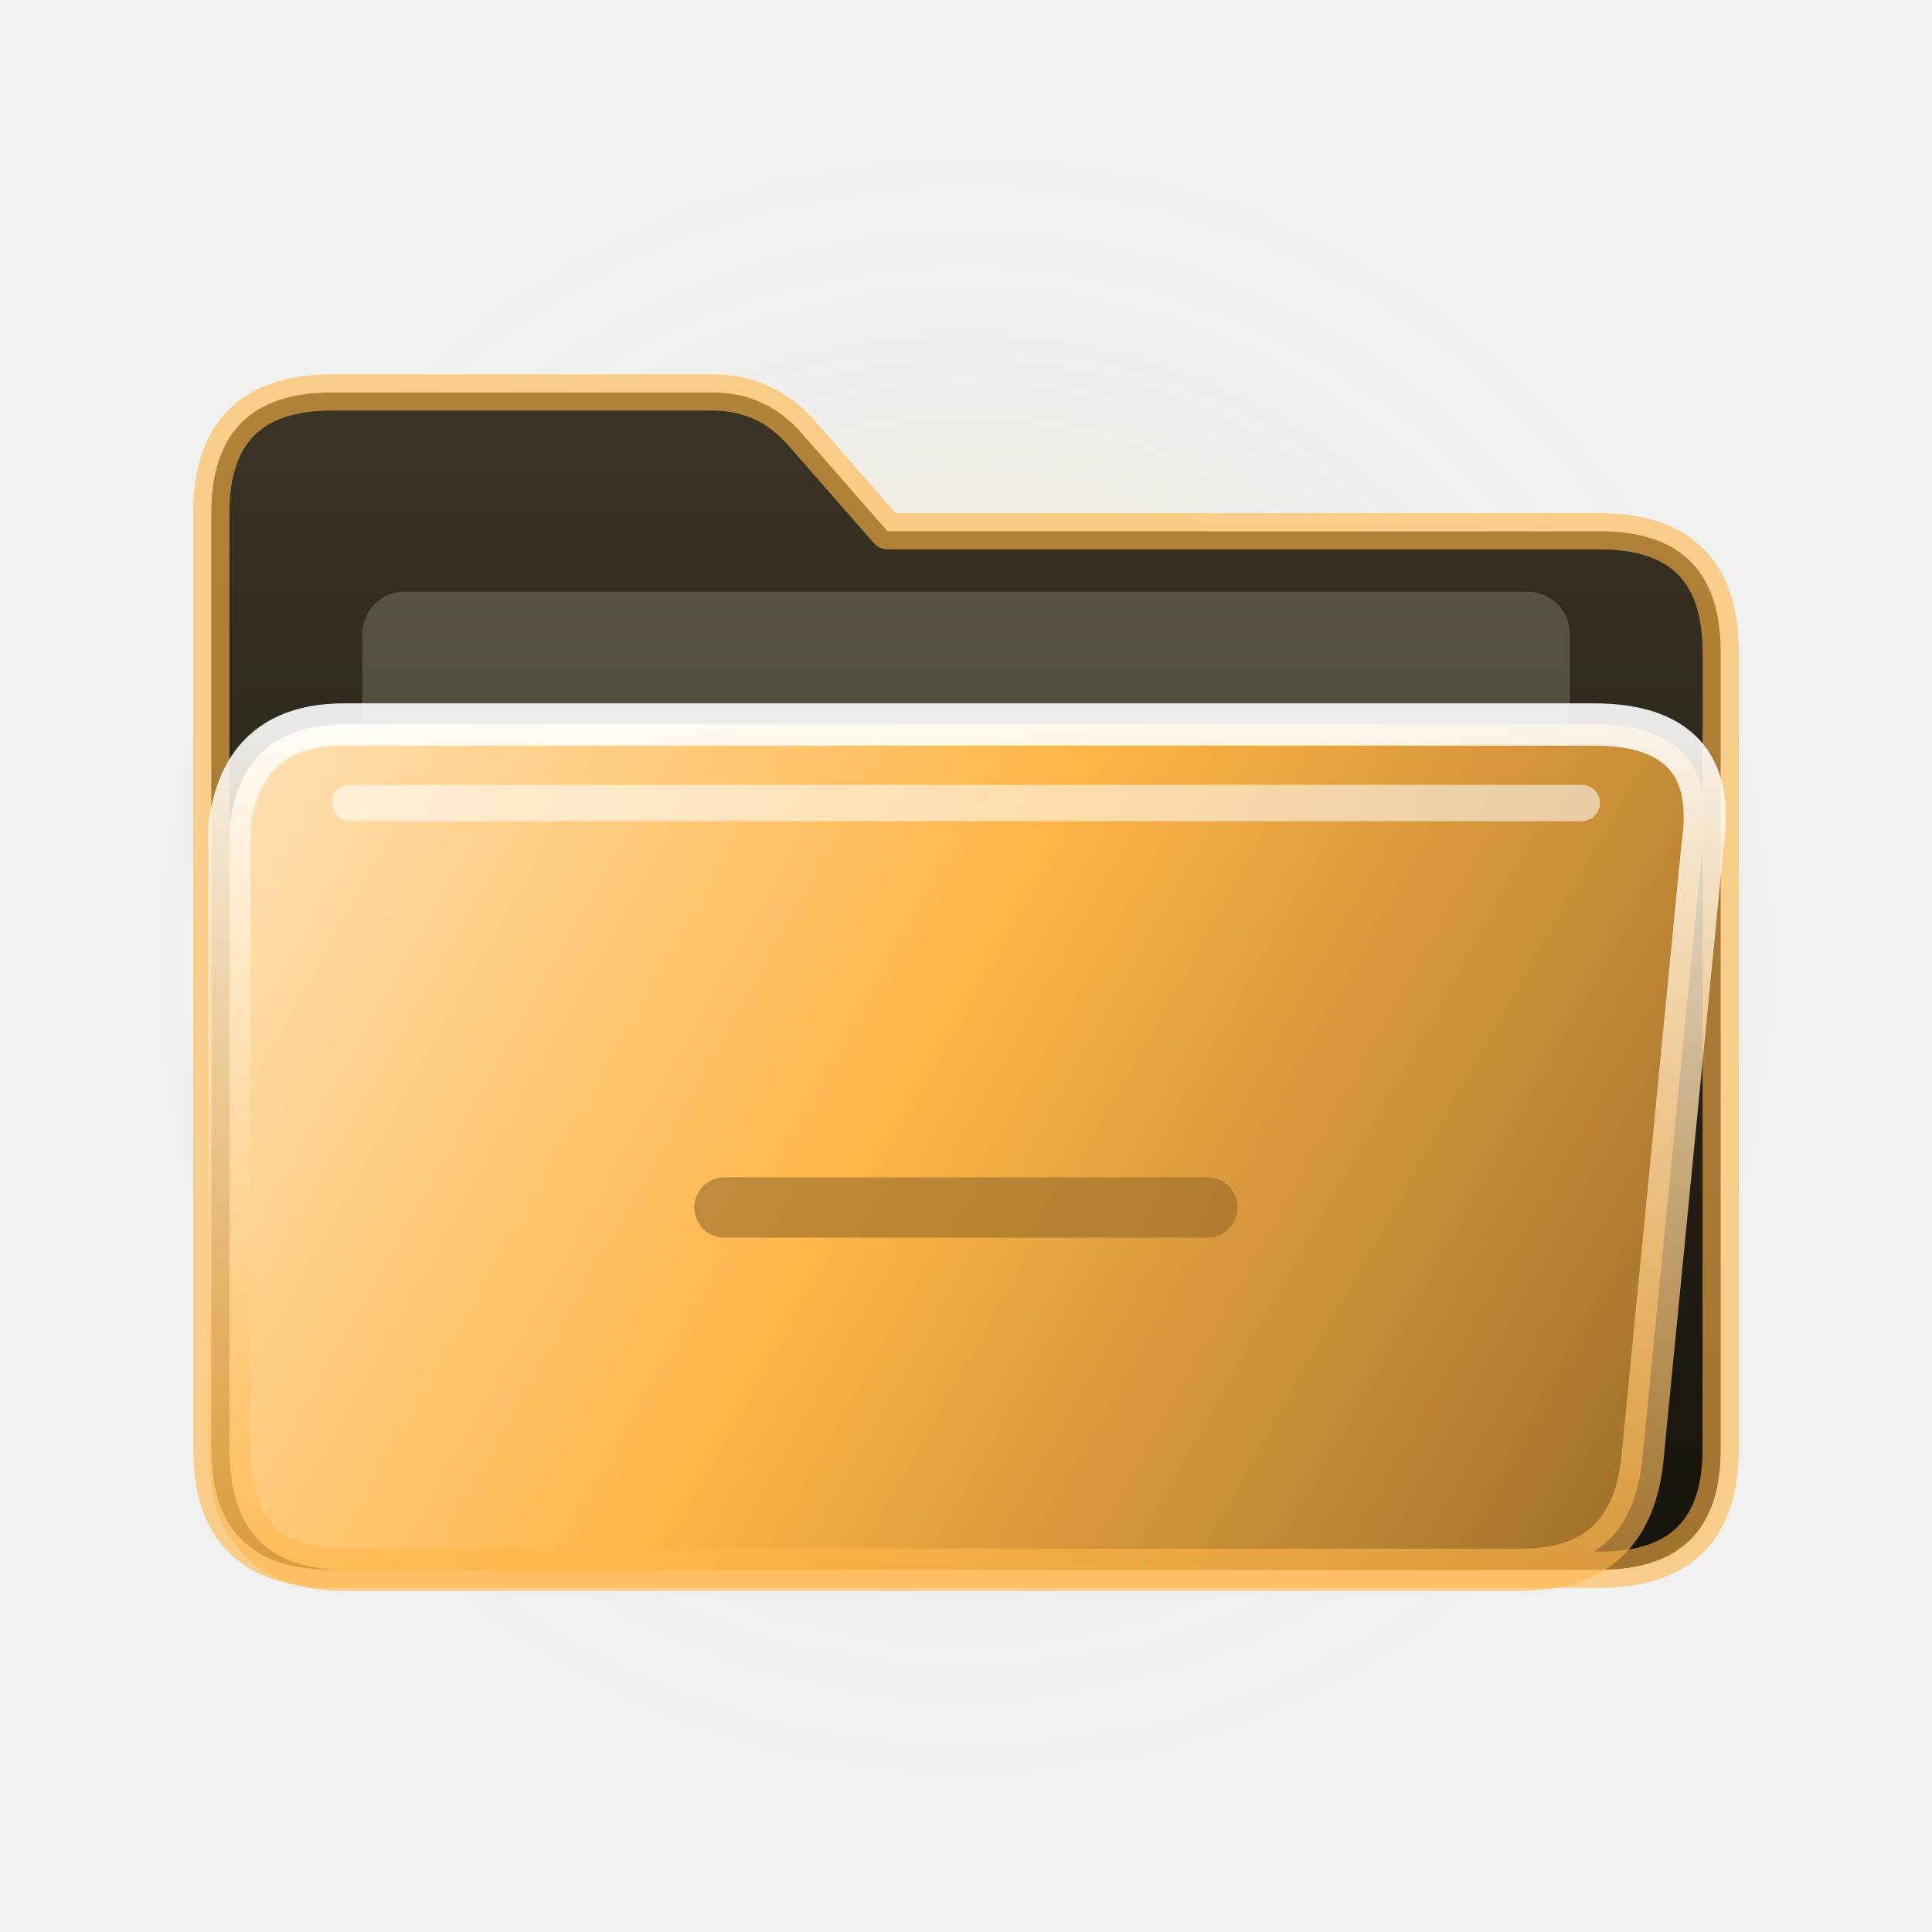
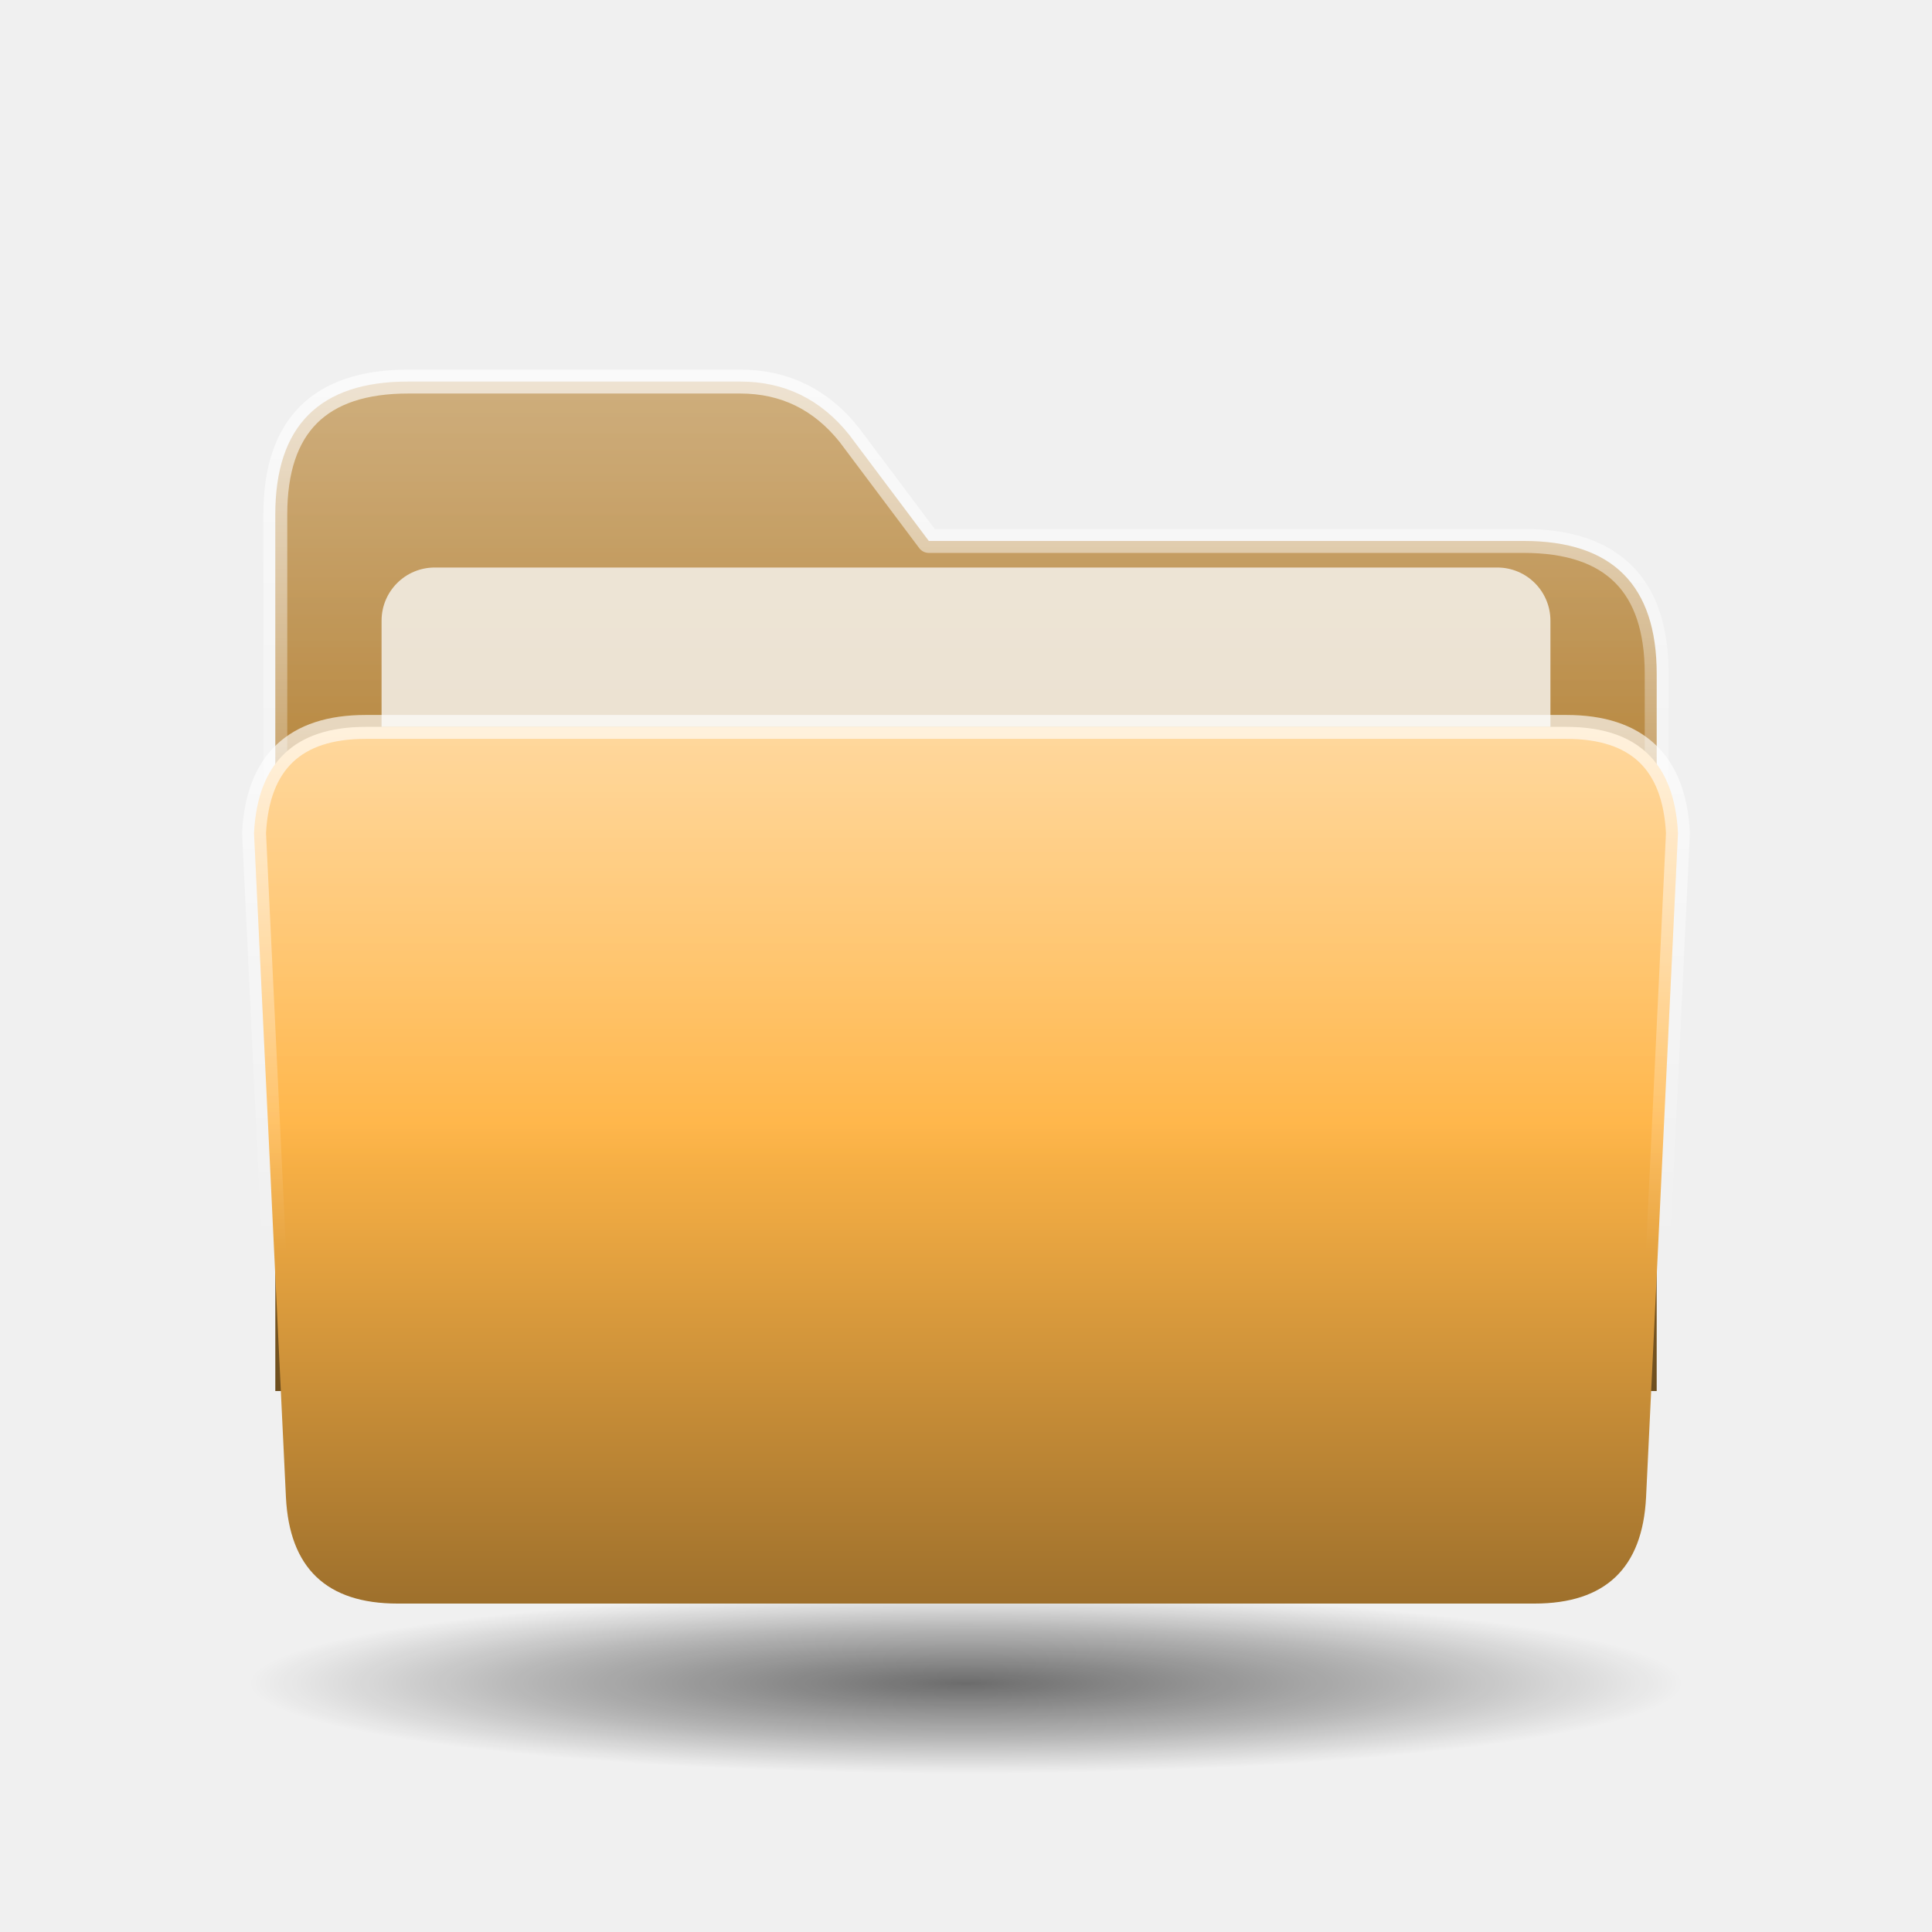
<svg xmlns="http://www.w3.org/2000/svg" width="64" height="64" viewBox="0 0 64 64">
  <defs>
-     <radialGradient id="g0" gradientUnits="userSpaceOnUse" cx="32" cy="32" r="32">
-       <stop offset="0" stop-color="#FFB547" stop-opacity="0.3" />
-       <stop offset="0.1" stop-color="#FFB547" stop-opacity="0.3" />
-       <stop offset="0.2" stop-color="#FFB547" stop-opacity="0.251" />
-       <stop offset="0.3" stop-color="#FFB547" stop-opacity="0.179" />
-       <stop offset="0.4" stop-color="#FFB547" stop-opacity="0.11" />
-       <stop offset="0.5" stop-color="#FFB547" stop-opacity="0.059" />
-       <stop offset="0.6" stop-color="#FFB547" stop-opacity="0.026" />
-       <stop offset="0.7" stop-color="#FFB547" stop-opacity="0.01" />
-       <stop offset="0.8" stop-color="#FFB547" stop-opacity="0.003" />
-       <stop offset="0.9" stop-color="#FFB547" stop-opacity="0" />
-       <stop offset="1" stop-color="#FFB547" stop-opacity="0" />
+     <radialGradient id="g0" gradientUnits="userSpaceOnUse" cx="32" cy="59" r="27">
+       <stop offset="0" stop-color="#000000" stop-opacity="0.55" />
+       <stop offset="0.6" stop-color="#000000" stop-opacity="0.248" />
+       <stop offset="1" stop-color="#000000" stop-opacity="0" />
    </radialGradient>
-     <linearGradient id="g1" gradientUnits="userSpaceOnUse" x1="0" y1="13" x2="0" y2="52">
-       <stop offset="0" stop-color="#3A3426" stop-opacity="1" />
-       <stop offset="1" stop-color="#16130C" stop-opacity="1" />
+     <linearGradient id="g1" gradientUnits="userSpaceOnUse" x1="0" y1="10" x2="0" y2="48">
+       <stop offset="0" stop-color="#C8A36B" stop-opacity="1" />
+       <stop offset="0.45" stop-color="#B27F32" stop-opacity="1" />
+       <stop offset="1" stop-color="#6E4F1F" stop-opacity="1" />
    </linearGradient>
-     <linearGradient id="g2" gradientUnits="userSpaceOnUse" x1="7" y1="24" x2="57" y2="52">
-       <stop offset="0" stop-color="#FFE3B9" stop-opacity="1" />
+     <linearGradient id="g2" gradientUnits="userSpaceOnUse" x1="0" y1="10" x2="0" y2="29">
+       <stop offset="0" stop-color="#FFFFFF" stop-opacity="0.12" />
+       <stop offset="1" stop-color="#FFFFFF" stop-opacity="0" />
+     </linearGradient>
+     <linearGradient id="g3" gradientUnits="userSpaceOnUse" x1="0" y1="10" x2="0" y2="32.8">
+       <stop offset="0" stop-color="#FFFFFF" stop-opacity="0.65" />
+       <stop offset="1" stop-color="#FFFFFF" stop-opacity="0" />
+     </linearGradient>
+     <linearGradient id="g4" gradientUnits="userSpaceOnUse" x1="0" y1="23" x2="0" y2="56">
+       <stop offset="0" stop-color="#FFCA7B" stop-opacity="1" />
      <stop offset="0.45" stop-color="#FFB547" stop-opacity="1" />
-       <stop offset="1" stop-color="#946929" stop-opacity="1" />
+       <stop offset="1" stop-color="#9E702C" stop-opacity="1" />
    </linearGradient>
-     <linearGradient id="g3" gradientUnits="userSpaceOnUse" x1="0" y1="24" x2="0" y2="52">
-       <stop offset="0" stop-color="#FFFFFF" stop-opacity="0.9" />
-       <stop offset="1" stop-color="#FFB547" stop-opacity="0.6" />
+     <linearGradient id="g5" gradientUnits="userSpaceOnUse" x1="0" y1="23" x2="0" y2="39.5">
+       <stop offset="0" stop-color="#FFFFFF" stop-opacity="0.26" />
+       <stop offset="1" stop-color="#FFFFFF" stop-opacity="0" />
+     </linearGradient>
+     <linearGradient id="g6" gradientUnits="userSpaceOnUse" x1="0" y1="23" x2="0" y2="42.8">
+       <stop offset="0" stop-color="#FFFFFF" stop-opacity="0.65" />
+       <stop offset="1" stop-color="#FFFFFF" stop-opacity="0" />
    </linearGradient>
  </defs>
-   <path d="M0,32A32,32 0 1 1 64,32A32,32 0 1 1 0,32Z" fill="url(#g0)" />
-   <path d="M7,17 Q7,13 11,13 H23.6 Q25.4,13 26.6,14.4 L29.4,17.6 H53 Q57,17.6 57,21.6 V48 Q57,52 53,52 H11 Q7,52 7,48 Z" fill="url(#g1)" stroke="#FFB547" stroke-width="1.2" stroke-linecap="round" stroke-linejoin="round" stroke-opacity="0.6" />
-   <path d="M13.4,19.6H50.6A1.4,1.4 0 0 1 52,21V26.2A1.4,1.4 0 0 1 50.6,27.6H13.4A1.4,1.4 0 0 1 12,26.2V21A1.4,1.4 0 0 1 13.4,19.6Z" fill="#F4F1EA" fill-opacity="0.18" />
-   <path d="M7.6,27.4 Q8,24 11.4,24 H52.8 Q57,24 56.4,28 L54.4,48.4 Q54,52 50.4,52 H11.4 Q7.6,52 7.6,48 Z" fill="url(#g2)" stroke="url(#g3)" stroke-width="1.4" stroke-linecap="round" stroke-linejoin="round" />
-   <path d="M11.6,26.6 H52.4" fill="none" stroke="#FFFFFF" stroke-width="1.2" stroke-linecap="round" stroke-linejoin="round" stroke-opacity="0.55" />
-   <path d="M24,40 H40" fill="none" stroke="#946929" stroke-width="2" stroke-linecap="round" stroke-linejoin="round" stroke-opacity="0.6" />
+   <g transform="translate(32 32) scale(0.88 0.88) translate(-32 -32)">
+     <g transform="translate(32 59) scale(1 0.126) translate(-32 -59)">
+       <path d="M5,59A27,27 0 1 1 59,59A27,27 0 1 1 5,59Z" fill="url(#g0)" />
+     </g>
+     <path d="M6,15 Q6,10 11,10 H23.5 Q26,10 27.6,12 L30.6,16 H53 Q58,16 58,21 V48 H6 Z" fill="url(#g1)" />
+     <path d="M6,15 Q6,10 11,10 H23.5 Q26,10 27.6,12 L30.6,16 H53 Q58,16 58,21 V48 H6 Z" fill="url(#g2)" />
+     <path d="M6,15 Q6,10 11,10 H23.5 Q26,10 27.6,12 L30.6,16 H53 Q58,16 58,21 V48 H6 Z" fill="none" stroke="url(#g3)" stroke-width="0.9" stroke-linecap="round" stroke-linejoin="round" />
+     <path d="M12,17H52A2,2 0 0 1 54,19V23H10V19A2,2 0 0 1 12,17Z" fill="#F4F1EA" fill-opacity="0.85" />
+     <path d="M5.2,27 Q5.4,23 9.4,23 H54.6 Q58.6,23 58.8,27 L57.6,52 Q57.4,56 53.4,56 H10.6 Q6.6,56 6.4,52 Z" fill="url(#g4)" />
+     <path d="M5.2,27 Q5.4,23 9.4,23 H54.6 Q58.6,23 58.8,27 L57.6,52 Q57.4,56 53.4,56 H10.6 Q6.6,56 6.4,52 Z" fill="url(#g5)" />
+     <path d="M5.2,27 Q5.4,23 9.4,23 H54.6 Q58.6,23 58.8,27 L57.6,52 Q57.4,56 53.4,56 H10.6 Q6.6,56 6.4,52 Z" fill="none" stroke="url(#g6)" stroke-width="0.9" stroke-linecap="round" stroke-linejoin="round" />
+   </g>
</svg>
